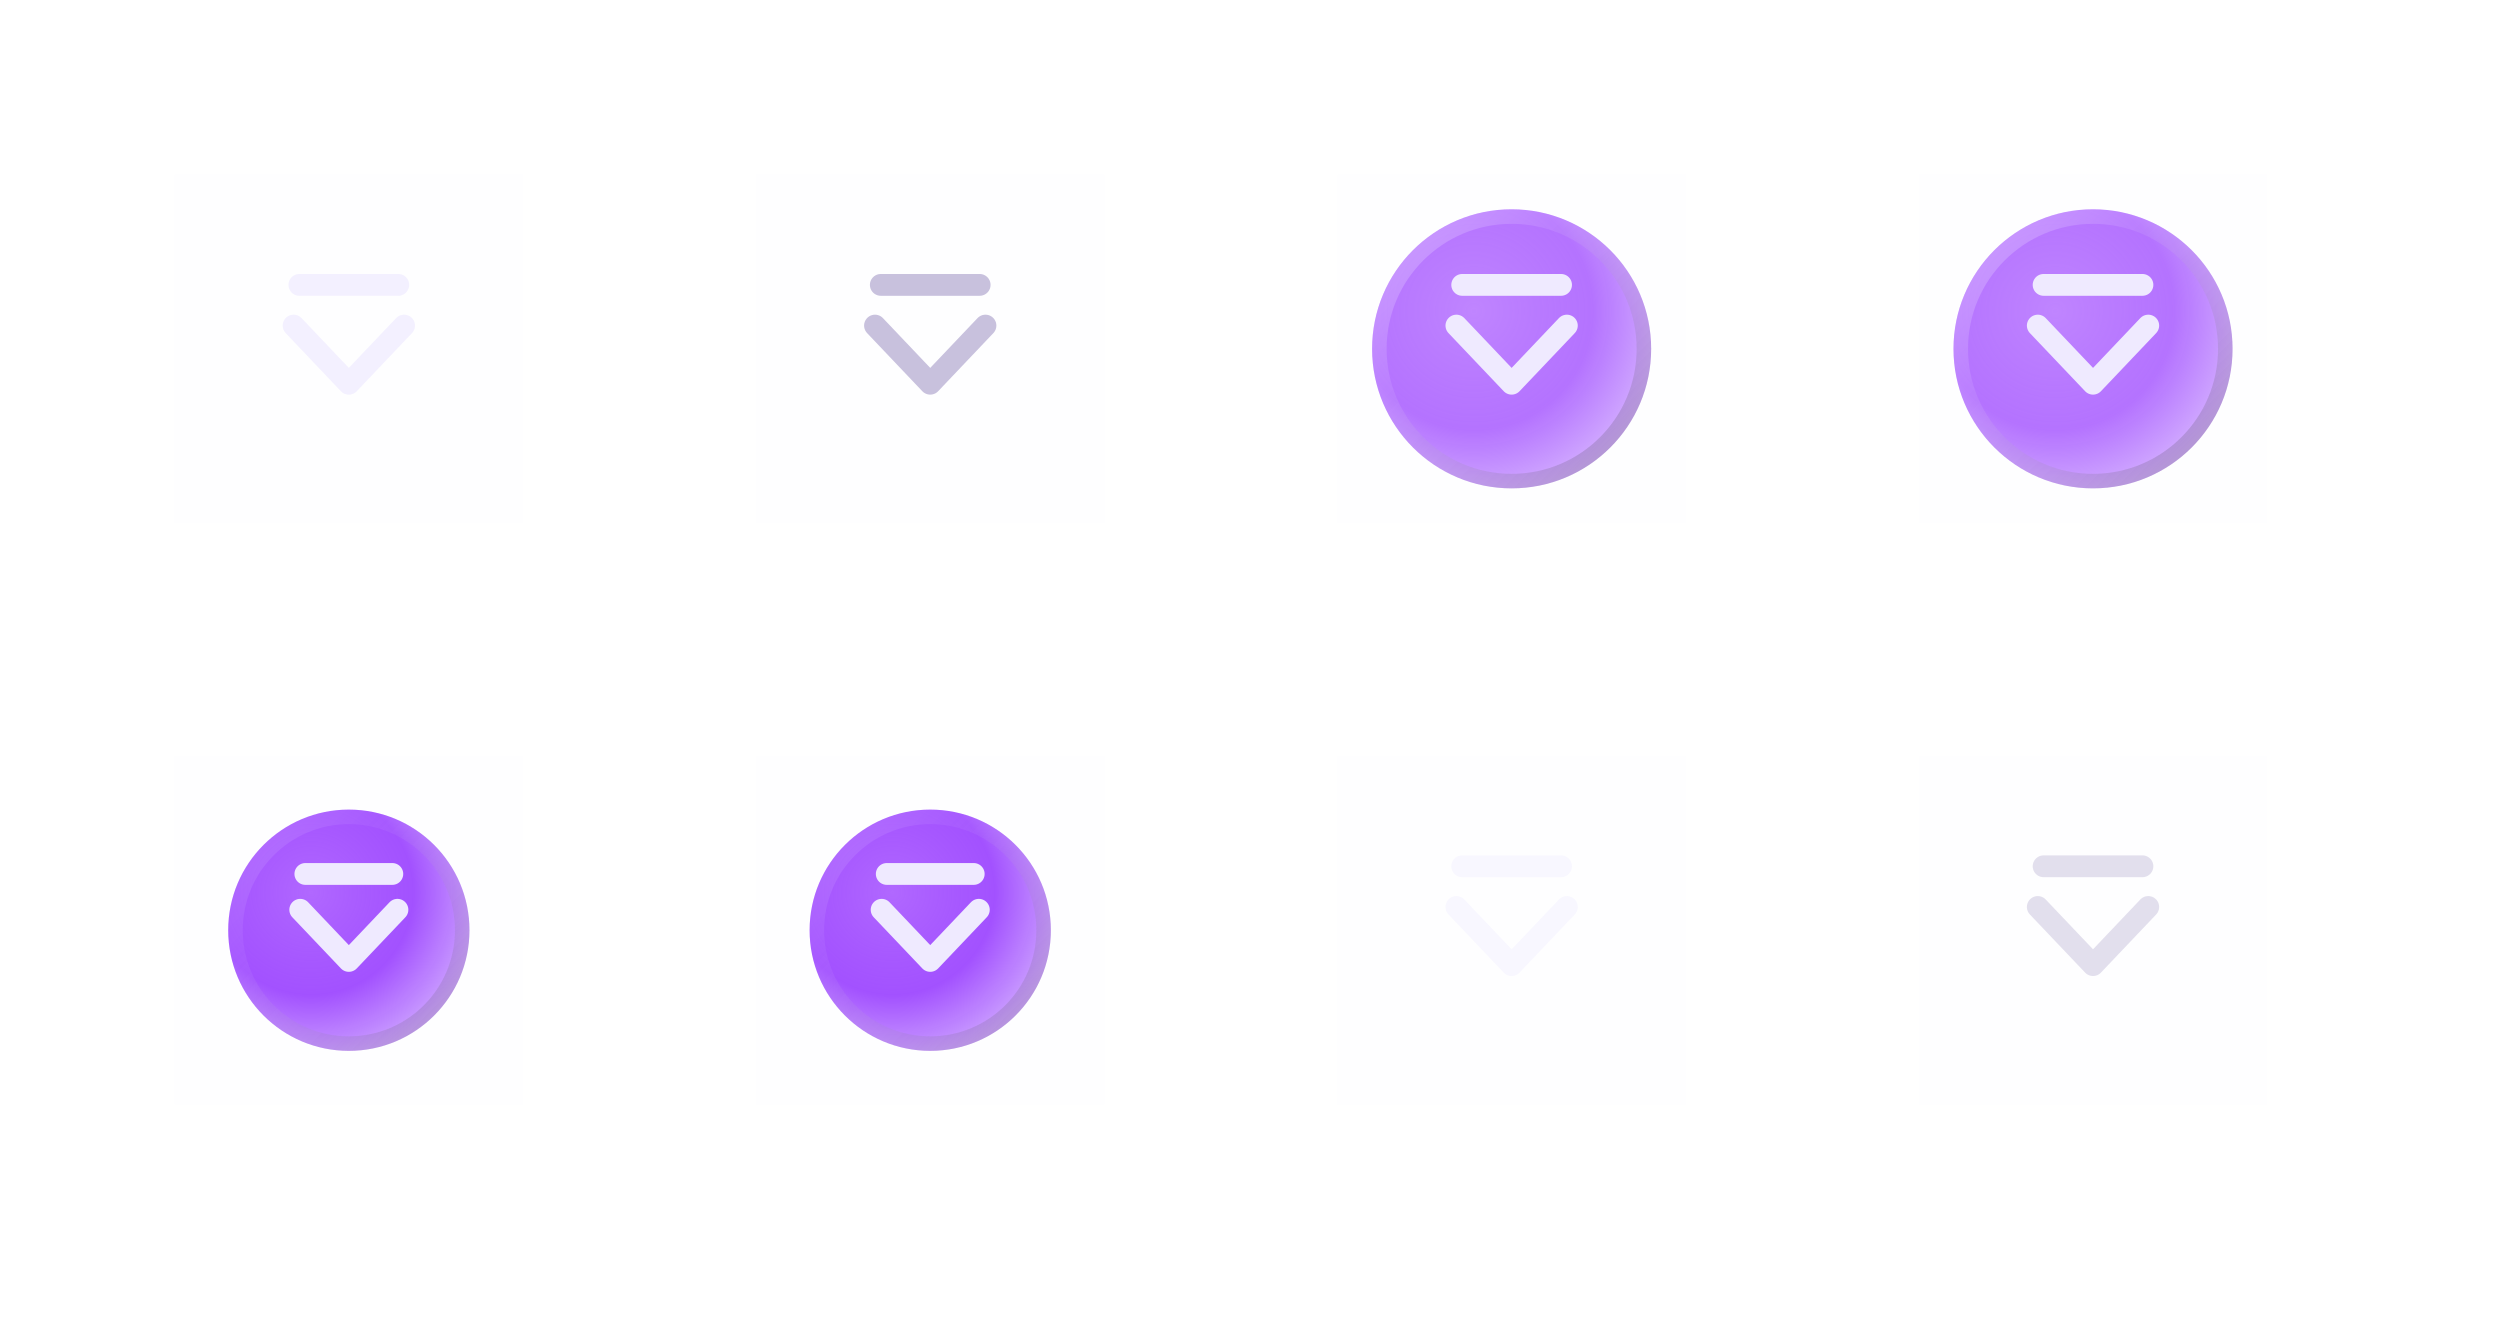
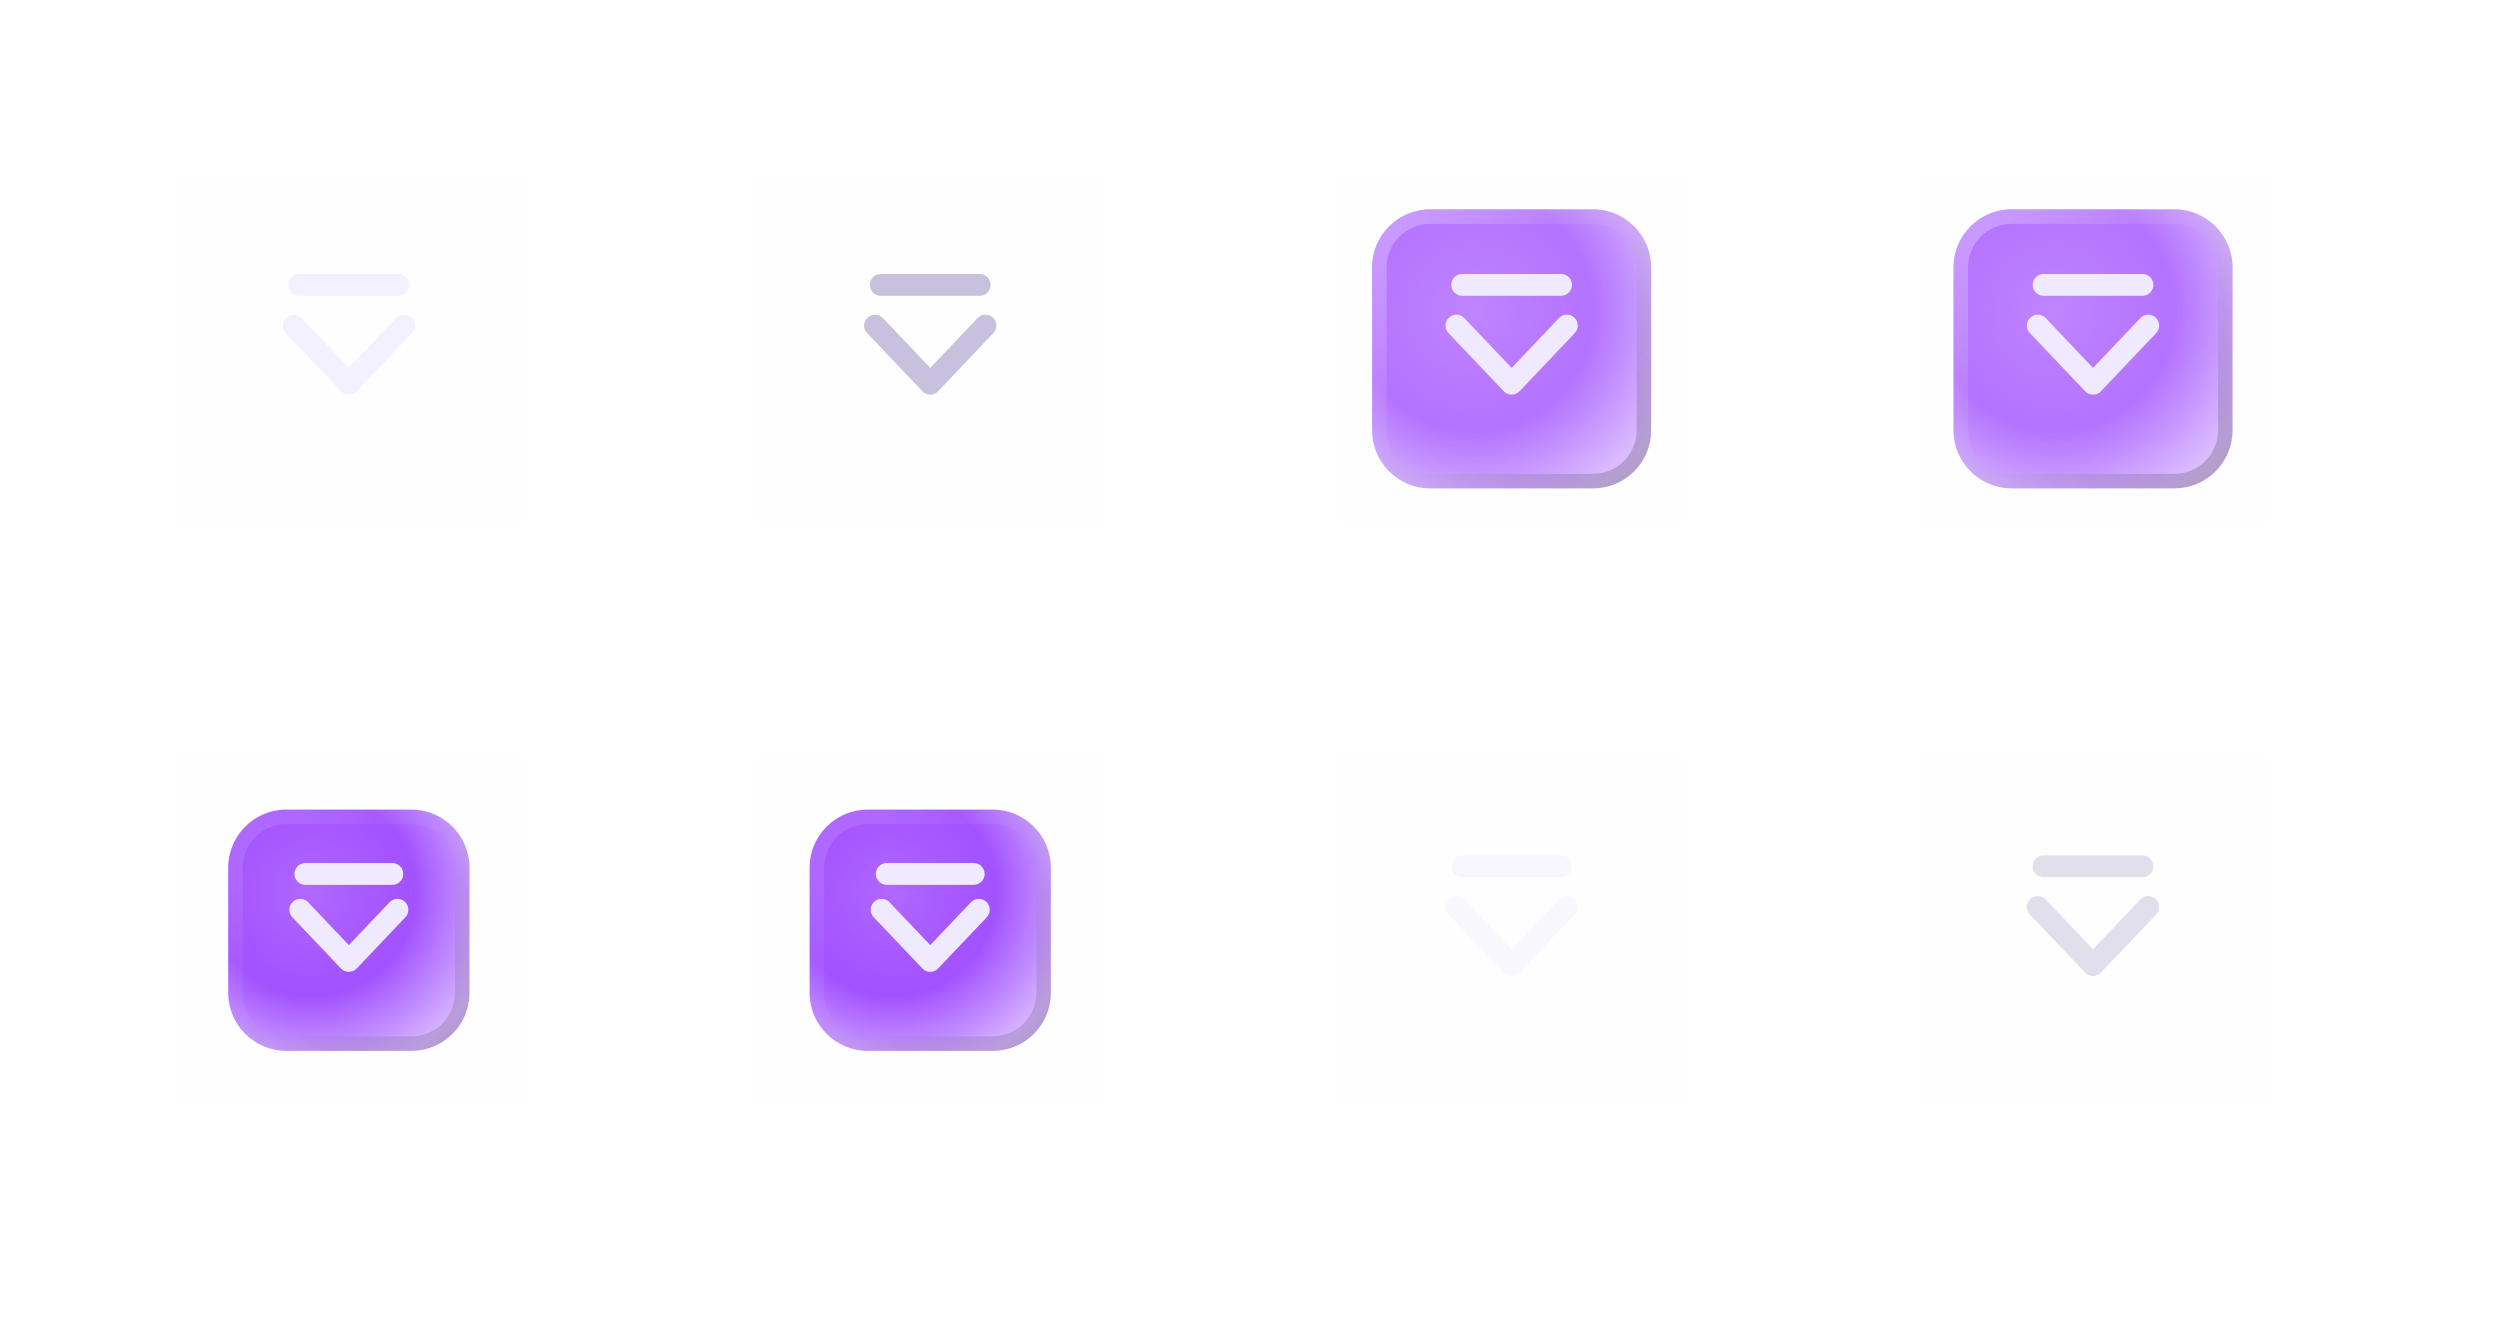
<svg xmlns="http://www.w3.org/2000/svg" version="1.1" width="172" height="92" viewBox="0 0 172 92">
  <defs>
-     <radialGradient id="rg1" gradientUnits="userSpaceOnUse" cx="101.4" cy="21.4" r="14.88">
+     <radialGradient id="rg1" gradientUnits="userSpaceOnUse" cx="101.4" cy="21.4" r="14.976">
      <stop offset="0" stop-color="#9a3cff" stop-opacity="0.627" />
      <stop offset="0.55" stop-color="#7700ff" stop-opacity="0.55" />
      <stop offset="1" stop-color="#7700ff" stop-opacity="0.231" />
    </radialGradient>
    <linearGradient id="lg2" gradientUnits="userSpaceOnUse" x1="95" y1="15" x2="113" y2="33">
      <stop offset="0" stop-color="#ffffff" stop-opacity="0.3" />
      <stop offset="0.34" stop-color="#ffffff" stop-opacity="0.09" />
      <stop offset="1" stop-color="#000000" stop-opacity="0.22" />
    </linearGradient>
-     <radialGradient id="rg3" gradientUnits="userSpaceOnUse" cx="141.4" cy="21.4" r="14.88">
+     <radialGradient id="rg3" gradientUnits="userSpaceOnUse" cx="141.4" cy="21.4" r="14.976">
      <stop offset="0" stop-color="#9a3cff" stop-opacity="0.627" />
      <stop offset="0.55" stop-color="#7700ff" stop-opacity="0.55" />
      <stop offset="1" stop-color="#7700ff" stop-opacity="0.231" />
    </radialGradient>
    <linearGradient id="lg4" gradientUnits="userSpaceOnUse" x1="135" y1="15" x2="153" y2="33">
      <stop offset="0" stop-color="#ffffff" stop-opacity="0.3" />
      <stop offset="0.34" stop-color="#ffffff" stop-opacity="0.09" />
      <stop offset="1" stop-color="#000000" stop-opacity="0.22" />
    </linearGradient>
-     <radialGradient id="rg5" gradientUnits="userSpaceOnUse" cx="21.4" cy="61.4" r="12.865">
+     <radialGradient id="rg5" gradientUnits="userSpaceOnUse" cx="21.4" cy="61.4" r="12.948">
      <stop offset="0" stop-color="#9a3cff" stop-opacity="0.775" />
      <stop offset="0.55" stop-color="#7700ff" stop-opacity="0.68" />
      <stop offset="1" stop-color="#7700ff" stop-opacity="0.286" />
    </radialGradient>
    <linearGradient id="lg6" gradientUnits="userSpaceOnUse" x1="15" y1="55" x2="33" y2="73">
      <stop offset="0" stop-color="#ffffff" stop-opacity="0.16" />
      <stop offset="0.34" stop-color="#ffffff" stop-opacity="0.048" />
      <stop offset="1" stop-color="#000000" stop-opacity="0.22" />
    </linearGradient>
-     <radialGradient id="rg7" gradientUnits="userSpaceOnUse" cx="61.4" cy="61.4" r="12.865">
+     <radialGradient id="rg7" gradientUnits="userSpaceOnUse" cx="61.4" cy="61.4" r="12.948">
      <stop offset="0" stop-color="#9a3cff" stop-opacity="0.775" />
      <stop offset="0.55" stop-color="#7700ff" stop-opacity="0.68" />
      <stop offset="1" stop-color="#7700ff" stop-opacity="0.286" />
    </radialGradient>
    <linearGradient id="lg8" gradientUnits="userSpaceOnUse" x1="55" y1="55" x2="73" y2="73">
      <stop offset="0" stop-color="#ffffff" stop-opacity="0.16" />
      <stop offset="0.34" stop-color="#ffffff" stop-opacity="0.048" />
      <stop offset="1" stop-color="#000000" stop-opacity="0.22" />
    </linearGradient>
  </defs>
  <g id="active-center">
    <rect x="12" y="12" width="24" height="24" fill="#7700ff" fill-opacity="0.004" />
    <path d="M 20.2,22.4 L 24,26.4 L 27.8,22.4" fill="none" stroke="#efeaff" stroke-width="1.5" stroke-linecap="round" stroke-linejoin="round" stroke-opacity="0.7" />
    <path d="M 20.6,19.6 L 27.4,19.6" fill="none" stroke="#efeaff" stroke-width="1.5" stroke-linecap="round" stroke-linejoin="round" stroke-opacity="0.7" />
  </g>
  <g id="inactive-center">
    <rect x="52" y="12" width="24" height="24" fill="#7700ff" fill-opacity="0.004" />
    <path d="M 60.2,22.4 L 64,26.4 L 67.8,22.4" fill="none" stroke="#9a8fc0" stroke-width="1.5" stroke-linecap="round" stroke-linejoin="round" stroke-opacity="0.55" />
    <path d="M 60.6,19.6 L 67.4,19.6" fill="none" stroke="#9a8fc0" stroke-width="1.5" stroke-linecap="round" stroke-linejoin="round" stroke-opacity="0.55" />
  </g>
  <g id="hover-center">
    <rect x="92" y="12" width="24" height="24" fill="#7700ff" fill-opacity="0.004" />
-     <circle cx="104" cy="24" r="9.6" fill="url(#rg1)" />
-     <circle cx="104" cy="24" r="9.1" fill="none" stroke="url(#lg2)" stroke-width="1" />
+     <rect x="94.4" y="14.4" width="19.2" height="19.2" rx="4" ry="4" fill="url(#rg1)" />
+     <rect x="94.9" y="14.9" width="18.2" height="18.2" rx="3.5" ry="3.5" fill="none" stroke="url(#lg2)" stroke-width="1" />
    <path d="M 100.2,22.4 L 104,26.4 L 107.8,22.4" fill="none" stroke="#efeaff" stroke-width="1.5" stroke-linecap="round" stroke-linejoin="round" stroke-opacity="1" />
    <path d="M 100.6,19.6 L 107.4,19.6" fill="none" stroke="#efeaff" stroke-width="1.5" stroke-linecap="round" stroke-linejoin="round" stroke-opacity="1" />
  </g>
  <g id="hover-inactive-center">
    <rect x="132" y="12" width="24" height="24" fill="#7700ff" fill-opacity="0.004" />
-     <circle cx="144" cy="24" r="9.6" fill="url(#rg3)" />
-     <circle cx="144" cy="24" r="9.1" fill="none" stroke="url(#lg4)" stroke-width="1" />
+     <rect x="134.4" y="14.4" width="19.2" height="19.2" rx="4" ry="4" fill="url(#rg3)" />
+     <rect x="134.9" y="14.9" width="18.2" height="18.2" rx="3.5" ry="3.5" fill="none" stroke="url(#lg4)" stroke-width="1" />
    <path d="M 140.2,22.4 L 144,26.4 L 147.8,22.4" fill="none" stroke="#efeaff" stroke-width="1.5" stroke-linecap="round" stroke-linejoin="round" stroke-opacity="1" />
    <path d="M 140.6,19.6 L 147.4,19.6" fill="none" stroke="#efeaff" stroke-width="1.5" stroke-linecap="round" stroke-linejoin="round" stroke-opacity="1" />
  </g>
  <g id="pressed-center">
    <rect x="12" y="52" width="24" height="24" fill="#7700ff" fill-opacity="0.004" />
-     <circle cx="24" cy="64" r="8.3" fill="url(#rg5)" />
-     <circle cx="24" cy="64" r="7.8" fill="none" stroke="url(#lg6)" stroke-width="1" />
+     <rect x="15.7" y="55.7" width="16.6" height="16.6" rx="4" ry="4" fill="url(#rg5)" />
+     <rect x="16.2" y="56.2" width="15.6" height="15.6" rx="3.5" ry="3.5" fill="none" stroke="url(#lg6)" stroke-width="1" />
    <path d="M 20.656,62.592 L 24,66.112 L 27.344,62.592" fill="none" stroke="#efeaff" stroke-width="1.5" stroke-linecap="round" stroke-linejoin="round" stroke-opacity="1" />
    <path d="M 21.008,60.128 L 26.992,60.128" fill="none" stroke="#efeaff" stroke-width="1.5" stroke-linecap="round" stroke-linejoin="round" stroke-opacity="1" />
  </g>
  <g id="pressed-inactive-center">
    <rect x="52" y="52" width="24" height="24" fill="#7700ff" fill-opacity="0.004" />
-     <circle cx="64" cy="64" r="8.3" fill="url(#rg7)" />
-     <circle cx="64" cy="64" r="7.8" fill="none" stroke="url(#lg8)" stroke-width="1" />
+     <rect x="55.7" y="55.7" width="16.6" height="16.6" rx="4" ry="4" fill="url(#rg7)" />
+     <rect x="56.2" y="56.2" width="15.6" height="15.6" rx="3.5" ry="3.5" fill="none" stroke="url(#lg8)" stroke-width="1" />
    <path d="M 60.656,62.592 L 64,66.112 L 67.344,62.592" fill="none" stroke="#efeaff" stroke-width="1.5" stroke-linecap="round" stroke-linejoin="round" stroke-opacity="1" />
    <path d="M 61.008,60.128 L 66.992,60.128" fill="none" stroke="#efeaff" stroke-width="1.5" stroke-linecap="round" stroke-linejoin="round" stroke-opacity="1" />
  </g>
  <g id="deactivated-center">
    <rect x="92" y="52" width="24" height="24" fill="#7700ff" fill-opacity="0.004" />
    <path d="M 100.2,62.4 L 104,66.4 L 107.8,62.4" fill="none" stroke="#efeaff" stroke-width="1.5" stroke-linecap="round" stroke-linejoin="round" stroke-opacity="0.35" />
    <path d="M 100.6,59.6 L 107.4,59.6" fill="none" stroke="#efeaff" stroke-width="1.5" stroke-linecap="round" stroke-linejoin="round" stroke-opacity="0.35" />
  </g>
  <g id="deactivated-inactive-center">
    <rect x="132" y="52" width="24" height="24" fill="#7700ff" fill-opacity="0.004" />
    <path d="M 140.2,62.4 L 144,66.4 L 147.8,62.4" fill="none" stroke="#9a8fc0" stroke-width="1.5" stroke-linecap="round" stroke-linejoin="round" stroke-opacity="0.28" />
    <path d="M 140.6,59.6 L 147.4,59.6" fill="none" stroke="#9a8fc0" stroke-width="1.5" stroke-linecap="round" stroke-linejoin="round" stroke-opacity="0.28" />
  </g>
</svg>
